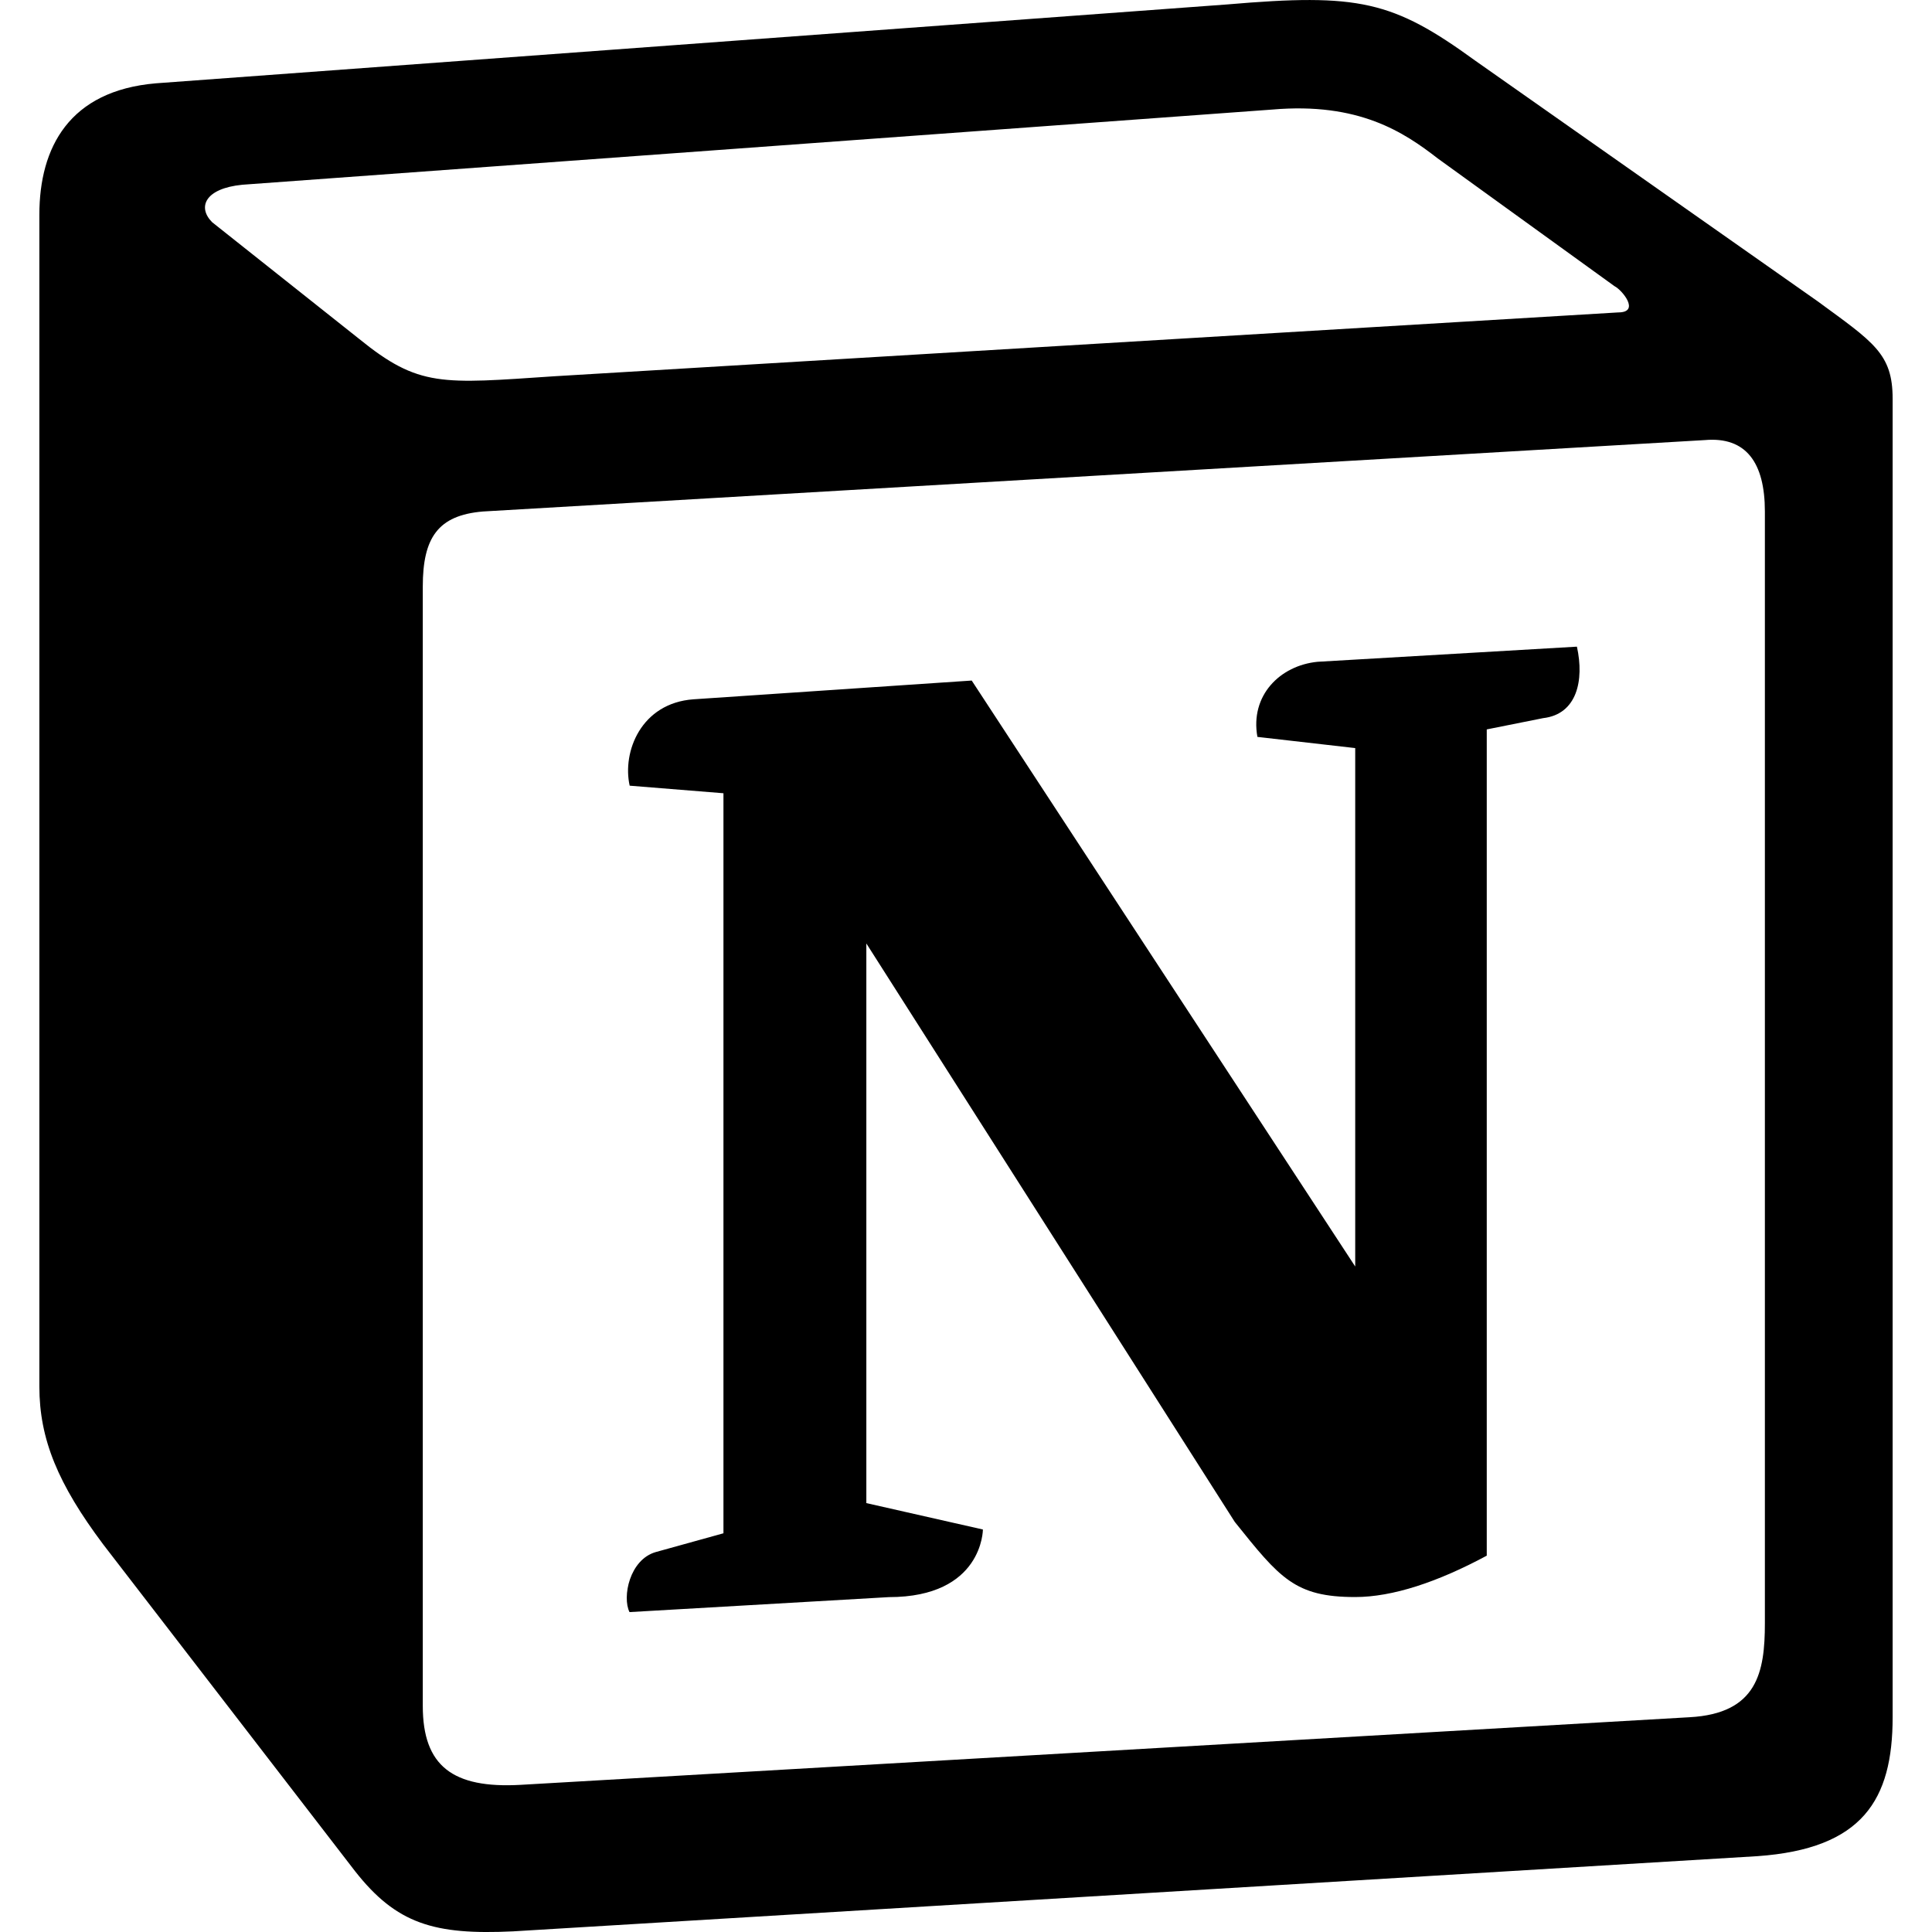
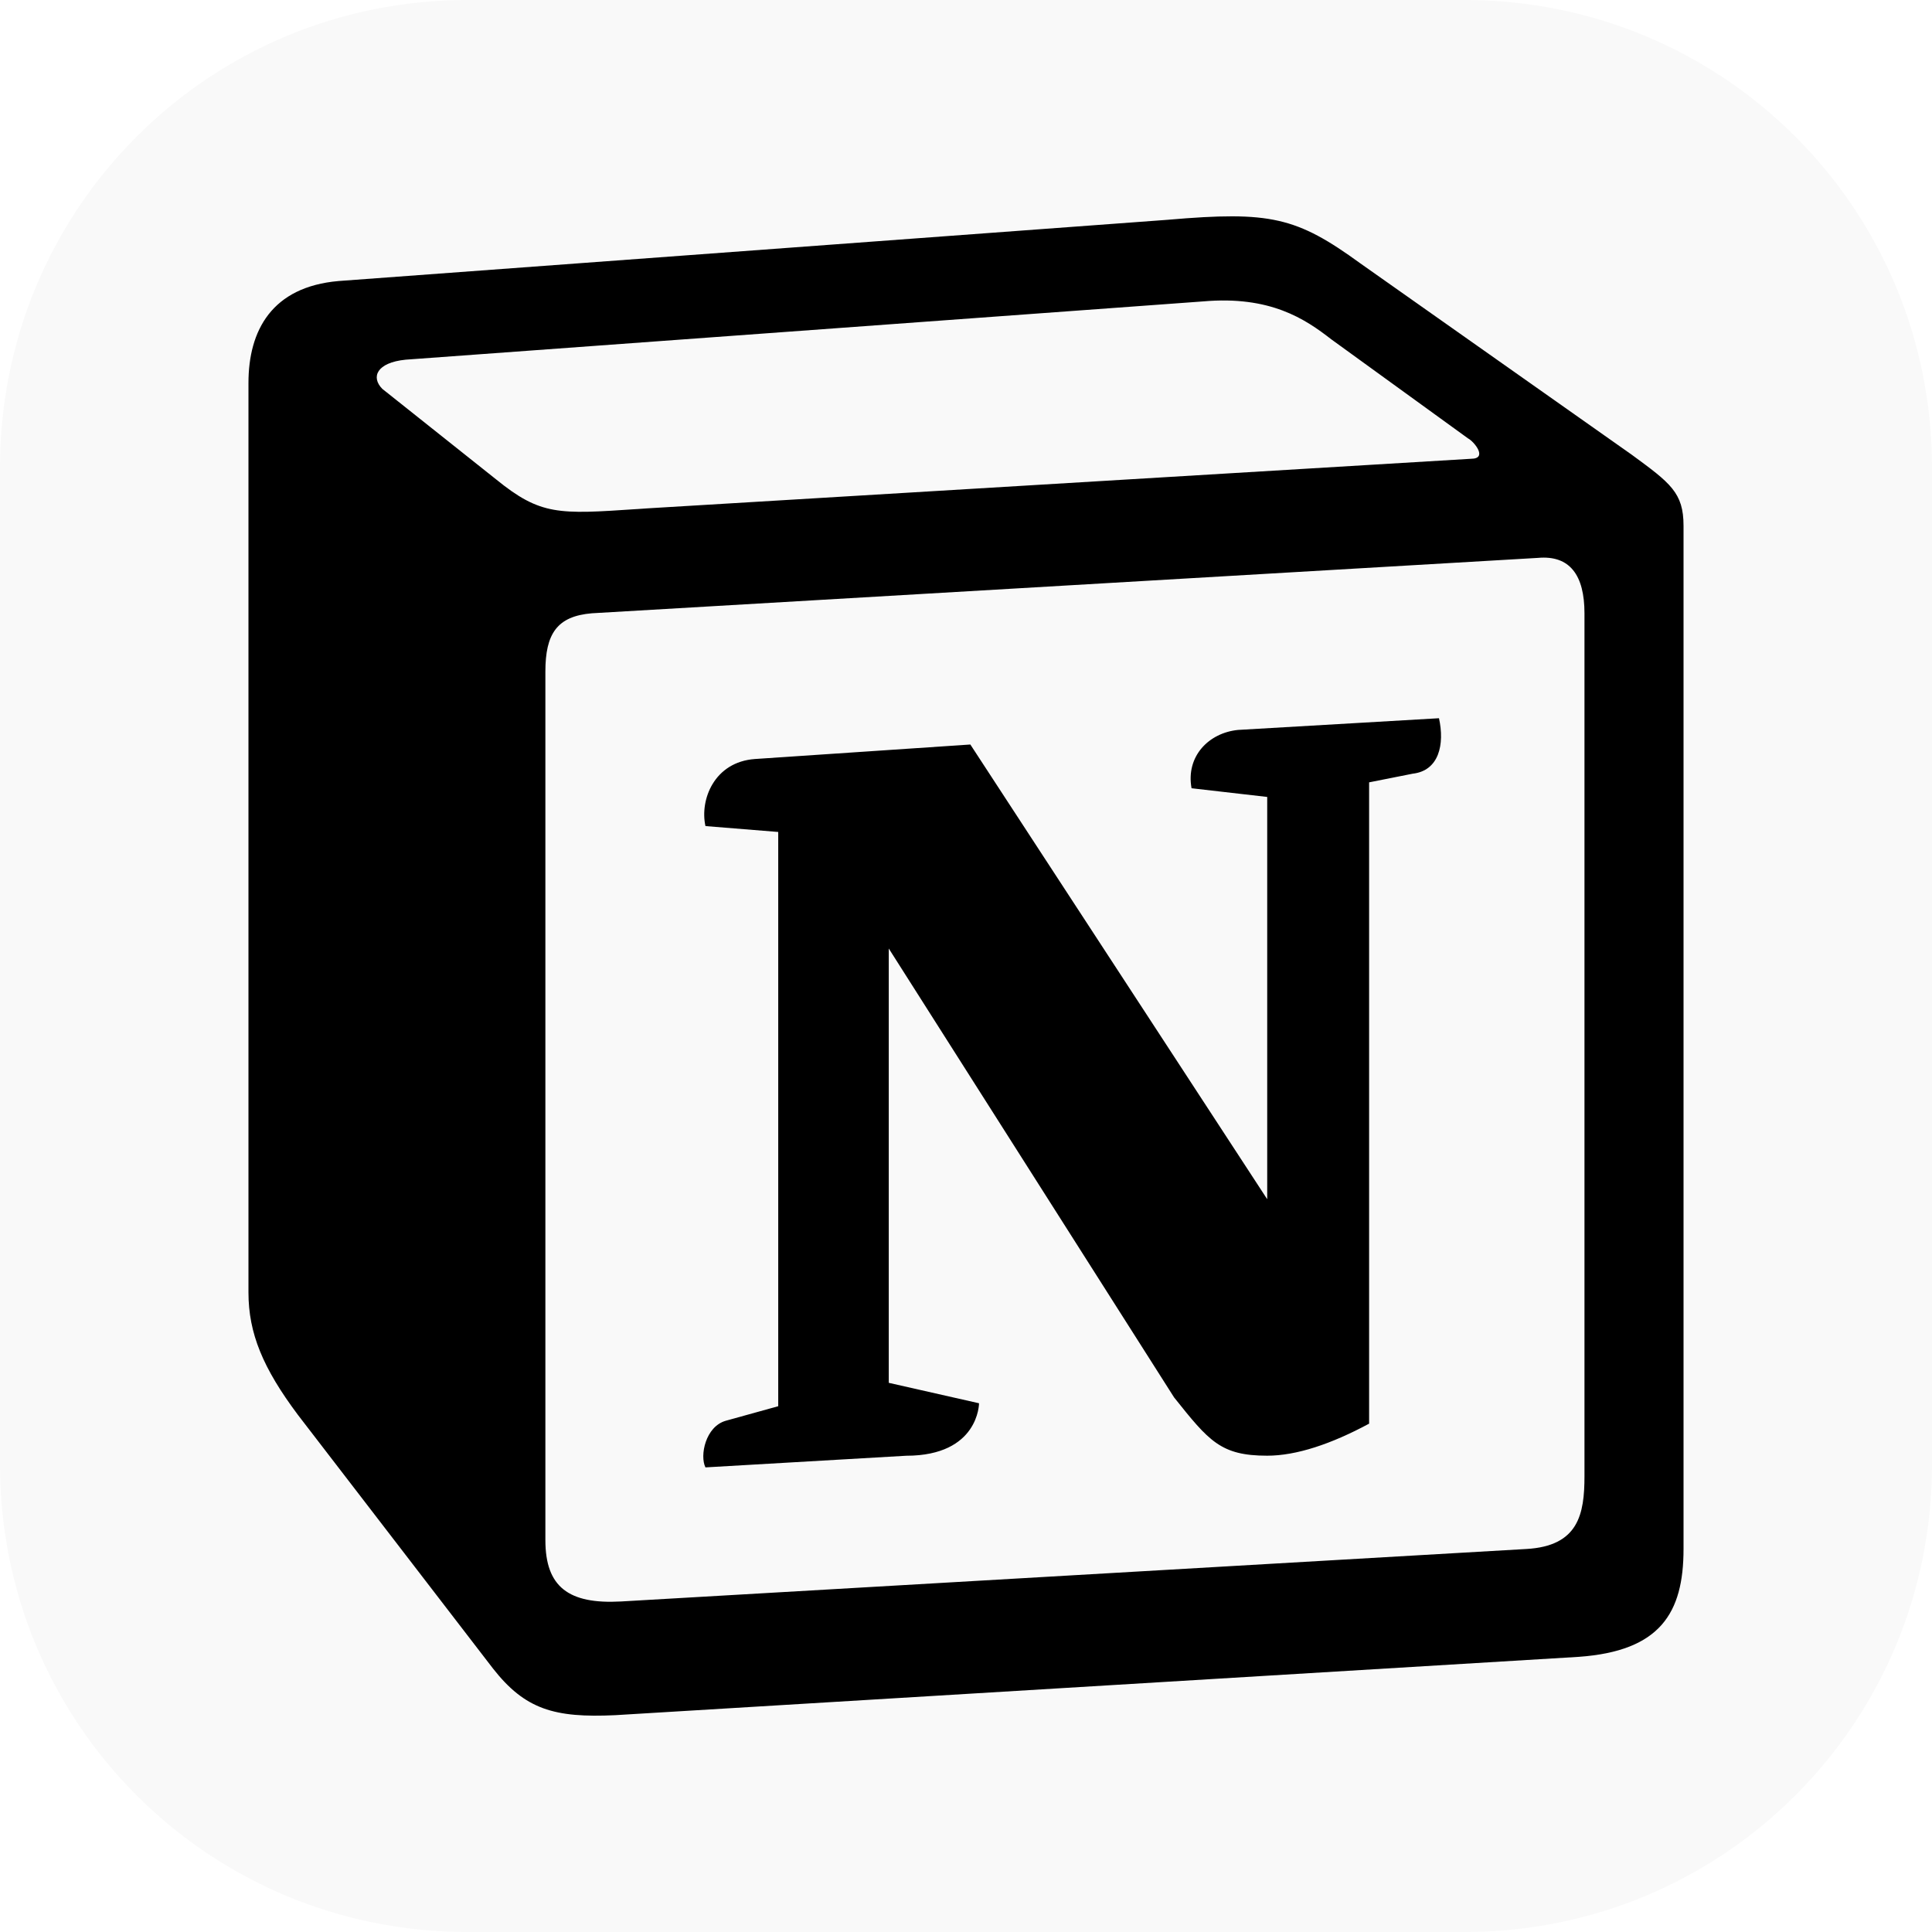
- <svg xmlns="http://www.w3.org/2000/svg" role="img" viewBox="0 0 24 24">
-   <path d="M4.459 4.208c.746.606 1.026.56 2.428.466l13.215-.793c.28 0 .047-.28-.046-.326L17.86 1.968c-.42-.326-.981-.7-2.055-.607L3.01 2.295c-.466.046-.56.28-.374.466zm.793 3.08v13.904c0 .747.373 1.027 1.214.98l14.523-.84c.841-.046.935-.56.935-1.167V6.354c0-.606-.233-.933-.748-.887l-15.177.887c-.56.047-.747.327-.747.933zm14.337.745c.093.42 0 .84-.42.888l-.7.14v10.264c-.608.327-1.168.514-1.635.514-.748 0-.935-.234-1.495-.933l-4.577-7.186v6.952L12.21 19s0 .84-1.168.84l-3.222.186c-.093-.186 0-.653.327-.746l.84-.233V9.854L7.822 9.76c-.094-.42.14-1.026.793-1.073l3.456-.233 4.764 7.279v-6.44l-1.215-.139c-.093-.514.28-.887.747-.933zM1.936 1.035l13.31-.98c1.634-.14 2.055-.047 3.082.7l4.249 2.986c.7.513.934.653.934 1.213v16.378c0 1.026-.373 1.634-1.68 1.726l-15.458.934c-.98.047-1.448-.093-1.962-.747l-3.129-4.06c-.56-.747-.793-1.306-.793-1.96V2.667c0-.839.374-1.54 1.447-1.632z" />
+ <svg xmlns="http://www.w3.org/2000/svg" xml:space="preserve" viewBox="0 0 1024 1024">
+   <path fill="#f9f9f9" d="M247.754 0h528.492C913.502 0 1024 110.498 1024 247.754v528.492C1024 913.502 913.502 1024 776.246 1024H247.754C110.498 1024 0 913.502 0 776.246V247.754C0 110.498 110.498 0 247.754 0Z" />
+   <path d="m619.226 116.47-439.72 32.478c-35.474 3.067-47.815 26.248-47.815 54.03V685.03c0 21.64 7.684 40.155 26.224 64.901L261.28 884.335c16.982 21.64 32.423 26.28 64.846 24.739L836.76 878.16c43.175-3.076 55.548-23.181 55.548-57.161V278.687c0-17.562-6.937-22.624-27.36-37.612l-143.87-101.433c-33.956-24.69-47.839-27.813-101.853-23.18ZM337.671 269.81c-41.696 2.806-51.153 3.442-74.834-15.814l-60.205-47.887c-6.12-6.198-3.044-13.93 12.373-15.472l422.713-30.89c35.498-3.099 53.983 9.275 67.866 20.082l72.498 52.528c3.1 1.566 10.808 10.808 1.534 10.808l-436.54 26.28-5.405.374zm-48.61 546.557V355.986c0-20.106 6.175-29.38 24.659-30.937l501.394-29.356c17.006-1.533 24.69 9.274 24.69 29.348v457.313c0 20.106-3.098 37.112-30.857 38.646l-479.803 27.813c-27.758 1.534-40.075-7.708-40.075-32.446zm473.628-435.699c3.076 13.907 0 27.814-13.907 29.403l-23.125 4.586v339.907c-20.081 10.808-38.565 16.983-54.014 16.983-24.69 0-30.857-7.732-49.35-30.89L471.066 502.732v230.194l47.84 10.832s0 27.814-38.598 27.814l-106.407 6.174c-3.1-6.198 0-21.639 10.784-24.714l27.79-7.709V440.96l-38.566-3.123c-3.1-13.906 4.609-33.988 26.224-35.546l114.172-7.684L671.65 635.609V422.397l-40.108-4.61c-3.099-17.03 9.243-29.402 24.66-30.912l106.486-6.199z" />
</svg>
